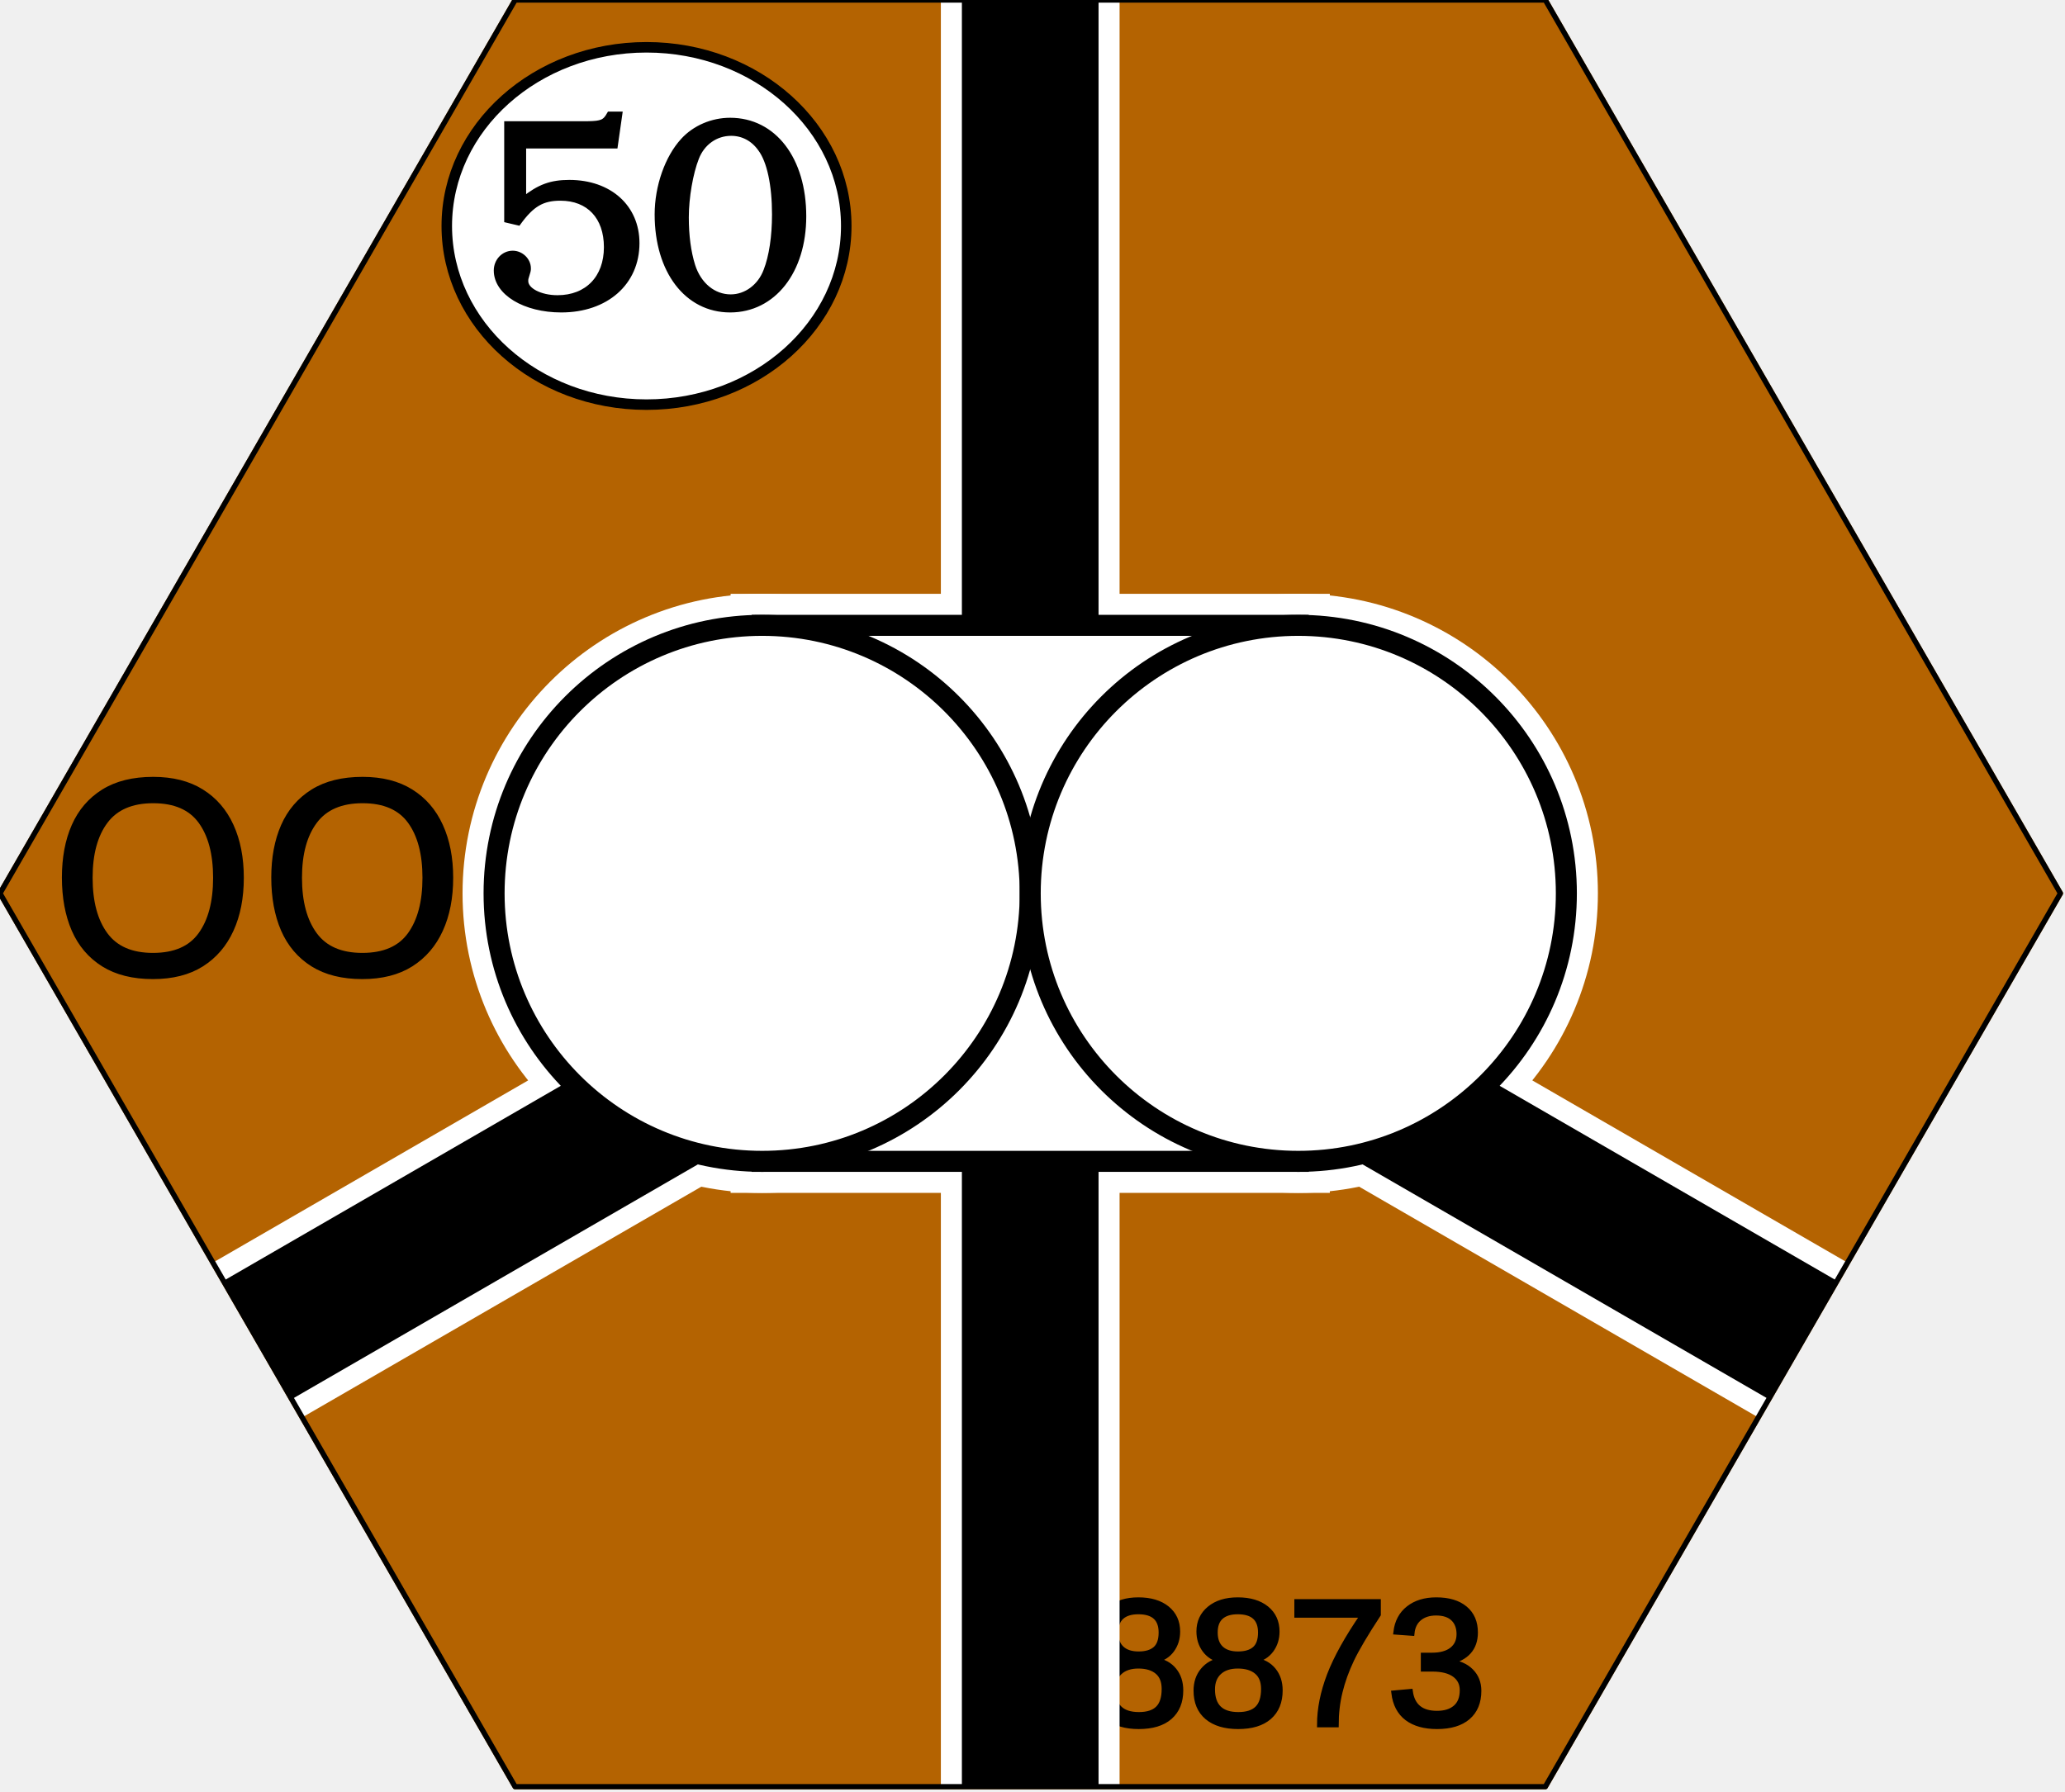
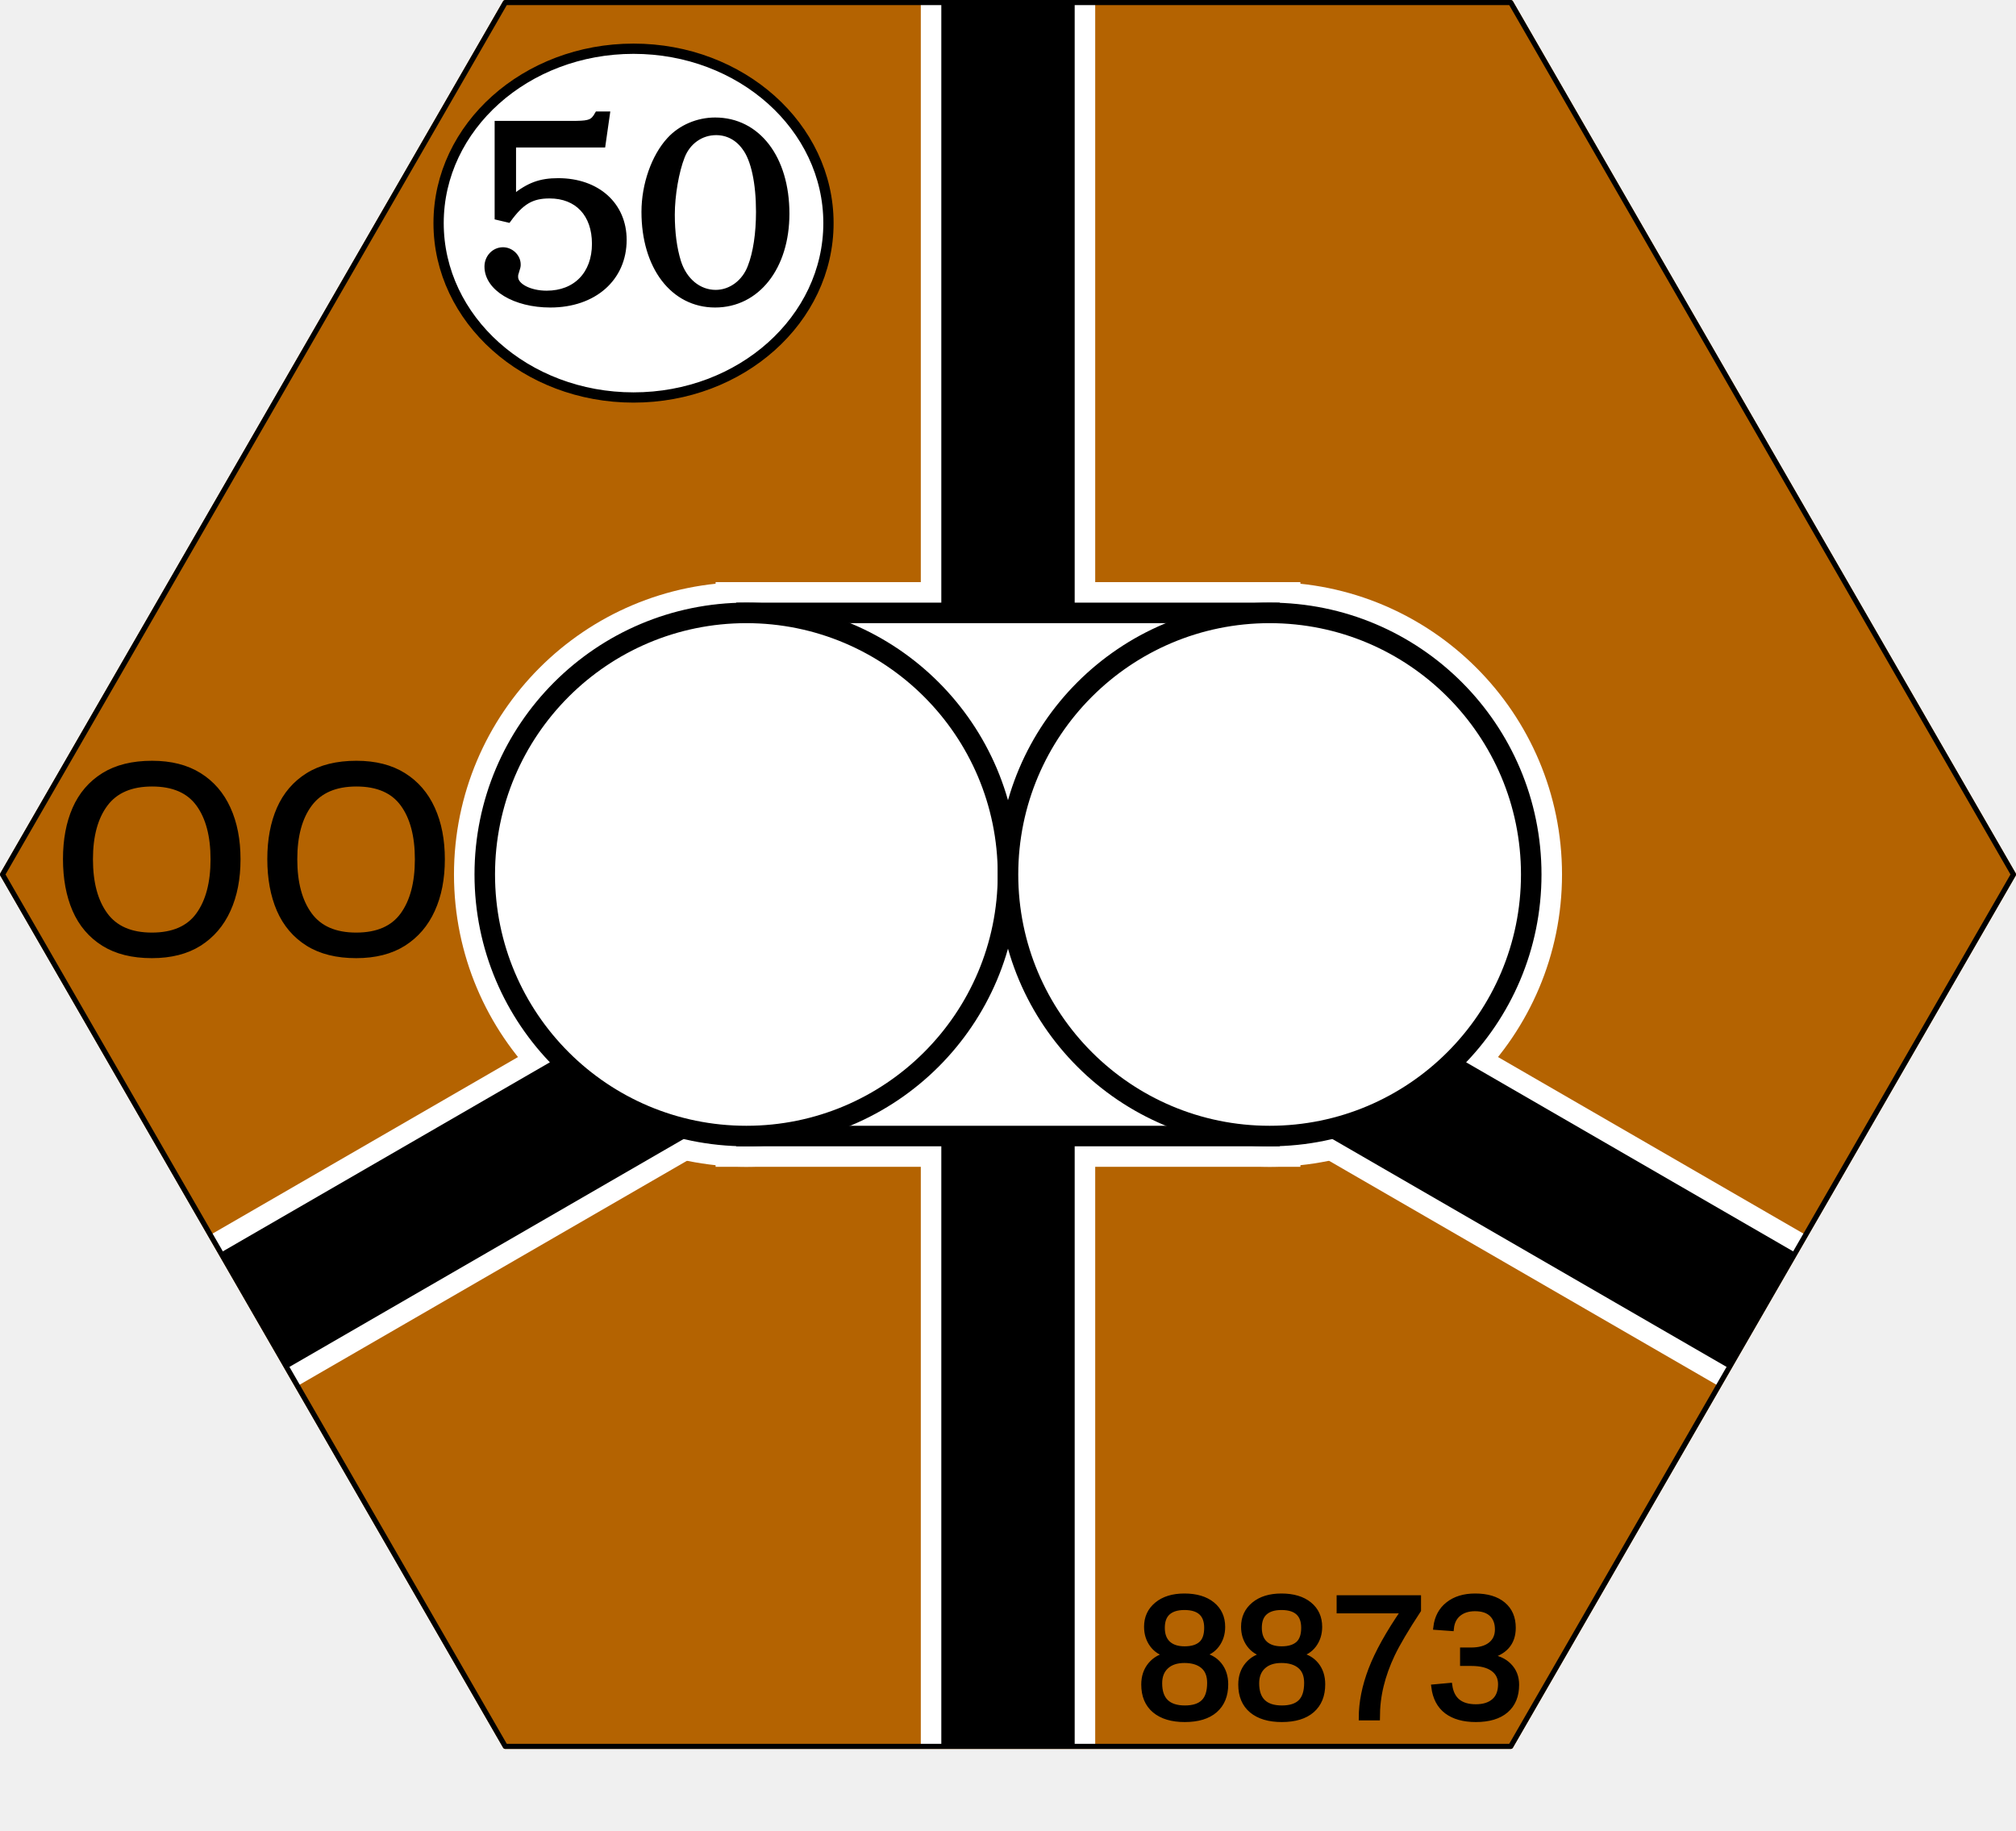
- <svg xmlns="http://www.w3.org/2000/svg" version="1.1">
-   <path d=" M 98,0 L 294,0 L 392,170 L 294,340 L 98,340 L 0,170 Z" fill="#B46301" stroke="#B46301" stroke-width="1" stroke-linejoin="round" />
-   <text x="245" y="318" dy="0.3em" fill="#000000" stroke="#000000" text-anchor="middle" font-family="Arial" font-size="34">8873</text>
-   <polygon points="145,119 247,119 247,221 145,221" fill="#FFFFFF" stroke="#FFFFFF" stroke-width="12" />
-   <circle cx="145" cy="170" r="51" fill="#FFFFFF" stroke="#FFFFFF" stroke-width="12" />
-   <circle cx="247" cy="170" r="51" fill="#FFFFFF" stroke="#FFFFFF" stroke-width="12" />
-   <path d="M 196,170 L 196,0" fill="none" stroke="#FFFFFF" stroke-width="34" stroke-linecap="butt" stroke-linejoin="round" />
-   <path d="M 196,170 L 196,340" fill="none" stroke="#FFFFFF" stroke-width="34" stroke-linecap="butt" stroke-linejoin="round" />
-   <path d="M 196,170 L 49,255" fill="none" stroke="#FFFFFF" stroke-width="34" stroke-linecap="butt" stroke-linejoin="round" />
-   <path d="M 196,170 L 343,255" fill="none" stroke="#FFFFFF" stroke-width="34" stroke-linecap="butt" stroke-linejoin="round" />
-   <path d="M 196,170 L 196,0" fill="none" stroke="#000000" stroke-width="26" stroke-linecap="butt" stroke-linejoin="round" />
-   <path d="M 196,170 L 196,340" fill="none" stroke="#000000" stroke-width="26" stroke-linecap="butt" stroke-linejoin="round" />
-   <path d="M 196,170 L 49,255" fill="none" stroke="#000000" stroke-width="26" stroke-linecap="butt" stroke-linejoin="round" />
-   <path d="M 196,170 L 343,255" fill="none" stroke="#000000" stroke-width="26" stroke-linecap="butt" stroke-linejoin="round" />
-   <polygon points="145,119 247,119 247,221 145,221" fill="#FFFFFF" stroke="#000000" stroke-width="4" />
-   <circle cx="145" cy="170" r="51" fill="#FFFFFF" stroke="#000000" stroke-width="4" />
-   <circle cx="247" cy="170" r="51" fill="#FFFFFF" stroke="#000000" stroke-width="4" />
-   <ellipse rx="38" ry="34" cx="123" cy="43" fill="#FFFFFF" stroke="#000000" stroke-width="2" stroke-linejoin="round" />
-   <text x="123" y="43" dy="0.3em" fill="#000000" stroke="#000000" text-anchor="middle" font-family="Bookman Old Style" font-size="51">50</text>
-   <text x="49" y="170" dy="0.3em" fill="#000000" stroke="#000000" text-anchor="middle" font-family="TimpaniHeavy" font-size="51">OO</text>
-   <path d=" M 98,0 L 294,0 L 392,170 L 294,340 L 98,340 L 0,170 Z" fill="none" stroke="black" stroke-width="1" stroke-linejoin="round" />
+ <svg xmlns="http://www.w3.org/2000/svg" height="357" width="393" id="svg42" version="1.1">
+   <defs id="defs46" />
+   <path id="path2" stroke-linejoin="round" stroke-width="1" stroke="#b46301" fill="#b46301" d="M 98.5,0.5 H 294.5 l 98,170 -98,170 H 98.5 L 0.5,170.5 Z" />
+   <text id="text4" font-size="34px" font-family="Arial" text-anchor="middle" stroke="#000000" fill="#000000" dy="10.2" y="324.727" x="259.309">8873</text>
+   <polygon transform="translate(0.4999923,0.5)" id="polygon6" stroke-width="12" stroke="#ffffff" fill="#ffffff" points="145,119 247,119 247,221 145,221 " />
+   <circle id="circle8" stroke-width="12" stroke="#ffffff" fill="#ffffff" r="51" cy="170.5" cx="145.5" />
+   <circle id="circle10" stroke-width="12" stroke="#ffffff" fill="#ffffff" r="51" cy="170.5" cx="247.5" />
+   <path id="path12" stroke-linejoin="round" stroke-linecap="butt" stroke-width="34" stroke="#ffffff" fill="none" d="M 196.5,170.5 V 0.5" />
+   <path id="path14" stroke-linejoin="round" stroke-linecap="butt" stroke-width="34" stroke="#ffffff" fill="none" d="m 196.5,170.5 v 170" />
+   <path id="path16" stroke-linejoin="round" stroke-linecap="butt" stroke-width="34" stroke="#ffffff" fill="none" d="m 196.5,170.5 -147,85" />
+   <path id="path18" stroke-linejoin="round" stroke-linecap="butt" stroke-width="34" stroke="#ffffff" fill="none" d="m 196.5,170.5 147,85" />
+   <path id="path20" stroke-linejoin="round" stroke-linecap="butt" stroke-width="26" stroke="#000000" fill="none" d="M 196.5,170.5 V 0.5" />
+   <path id="path22" stroke-linejoin="round" stroke-linecap="butt" stroke-width="26" stroke="#000000" fill="none" d="m 196.5,170.5 v 170" />
+   <path id="path24" stroke-linejoin="round" stroke-linecap="butt" stroke-width="26" stroke="#000000" fill="none" d="m 196.5,170.5 -147,85" />
+   <path id="path26" stroke-linejoin="round" stroke-linecap="butt" stroke-width="26" stroke="#000000" fill="none" d="m 196.5,170.5 147,85" />
+   <polygon transform="translate(0.4999923,0.5)" id="polygon28" stroke-width="4" stroke="#000000" fill="#ffffff" points="145,119 247,119 247,221 145,221 " />
+   <circle id="circle30" stroke-width="4" stroke="#000000" fill="#ffffff" r="51" cy="170.5" cx="145.5" />
+   <circle id="circle32" stroke-width="4" stroke="#000000" fill="#ffffff" r="51" cy="170.5" cx="247.5" />
+   <ellipse id="ellipse34" stroke-linejoin="round" stroke-width="2" stroke="#000000" fill="#ffffff" cy="43.5" cx="123.5" ry="34" rx="38" />
+   <text id="text36" font-size="51px" font-family="'Bookman Old Style'" text-anchor="middle" stroke="#000000" fill="#000000" dy="15.3" y="43.5" x="123.5">50</text>
+   <text id="text38" font-size="51px" font-family="TimpaniHeavy" text-anchor="middle" stroke="#000000" fill="#000000" dy="15.3" y="170.5" x="49.5">OO</text>
+   <path id="path40" stroke-linejoin="round" stroke-width="1" stroke="#000000" fill="none" d="M 98.5,0.5 H 294.5 l 98,170 -98,170 H 98.5 L 0.5,170.5 Z" />
</svg>
